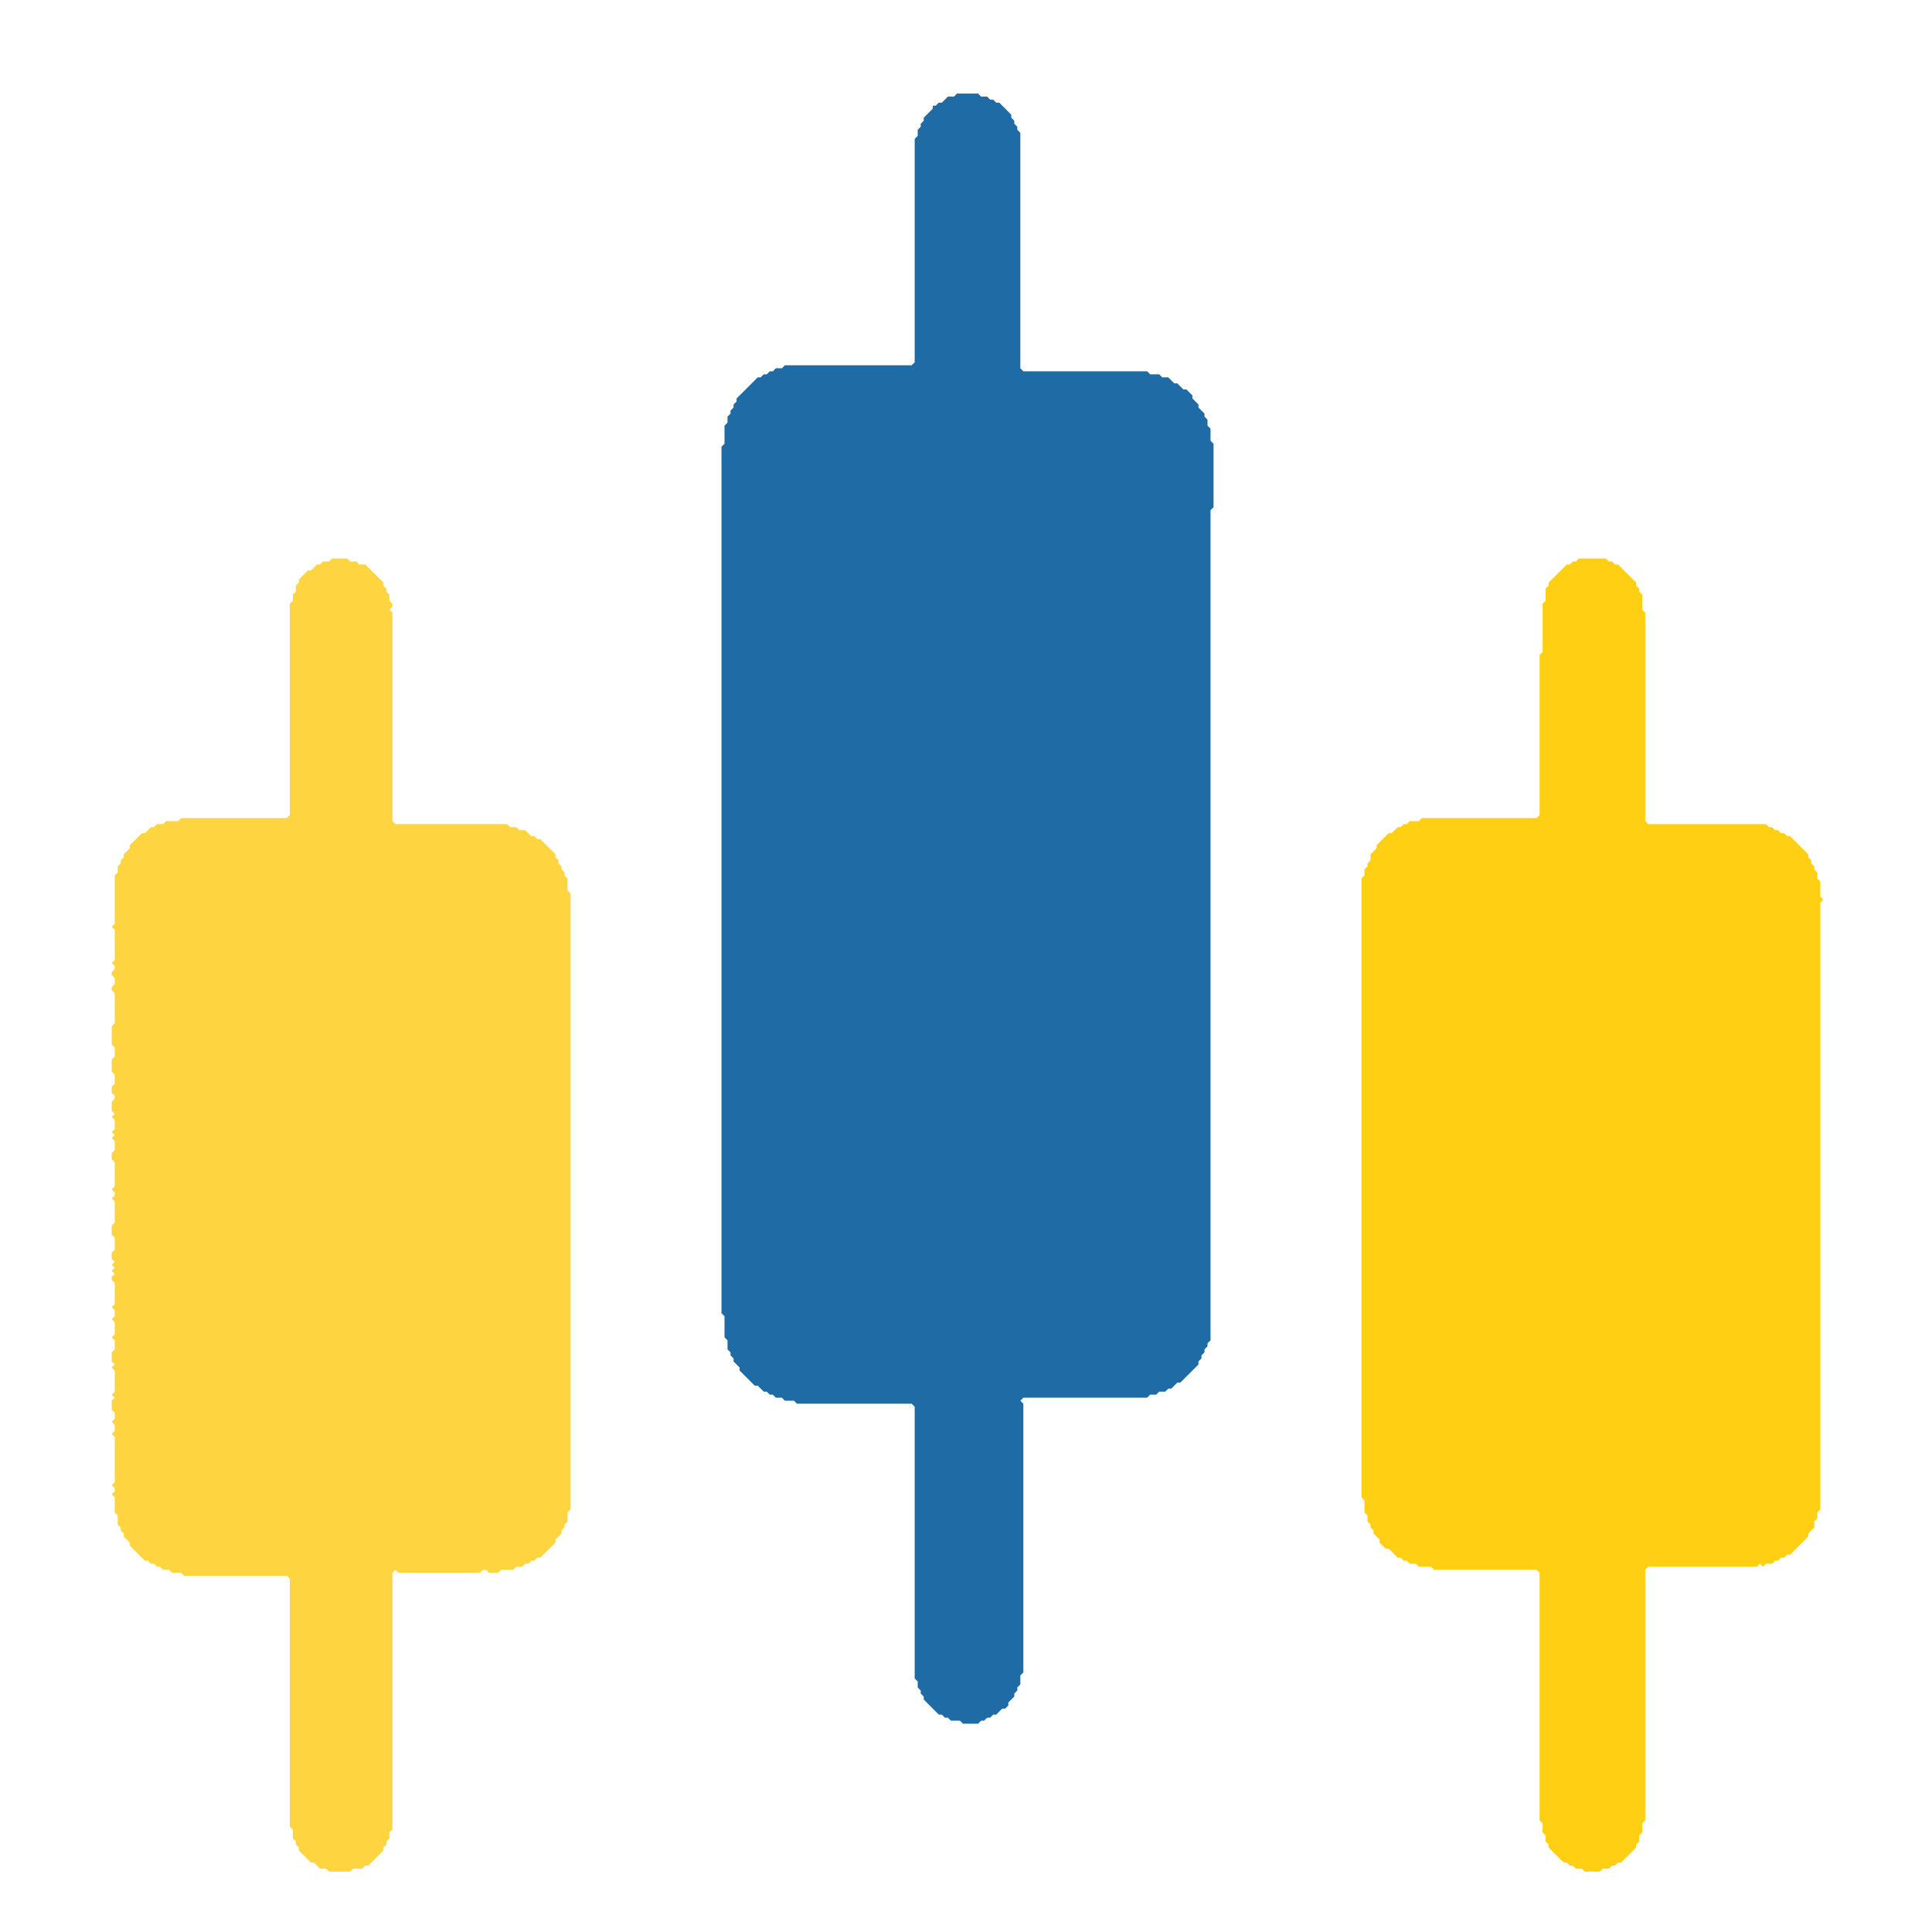
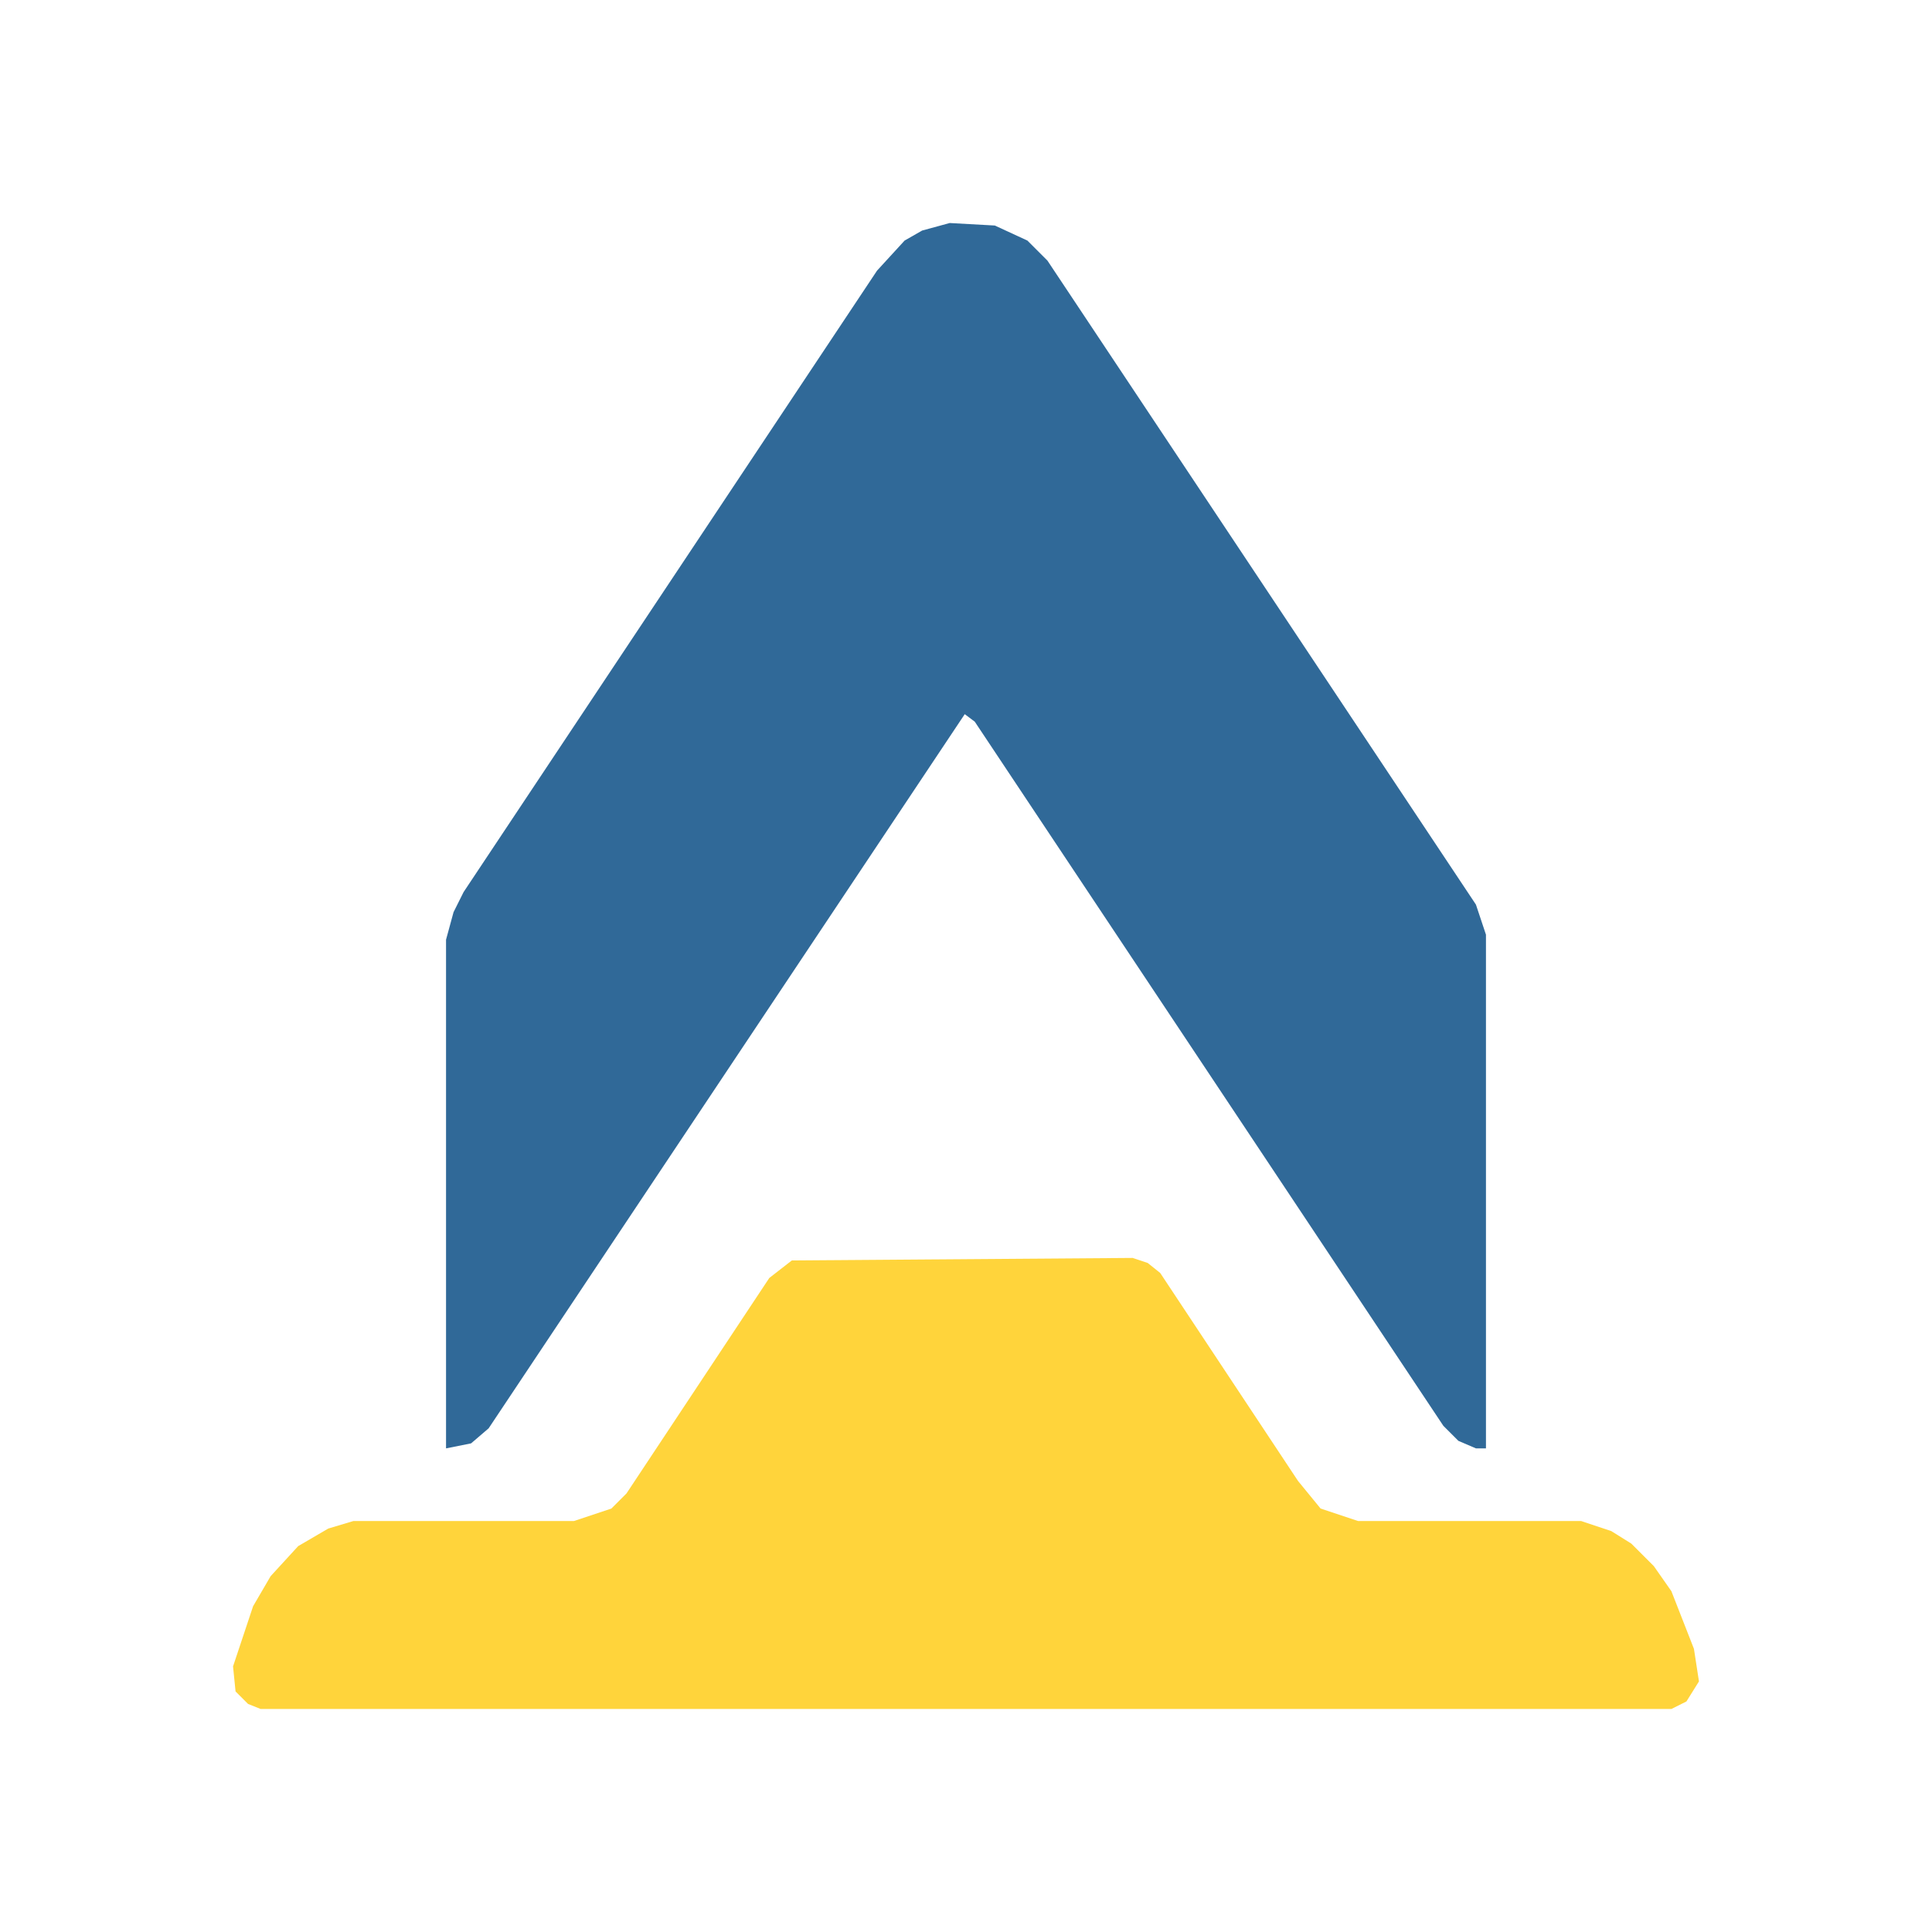
- <svg xmlns="http://www.w3.org/2000/svg" version="1.2" baseProfile="tiny" height="1024px" width="1024px" viewBox="190 172 640 640">
-   <defs />
-   <path d="M 713,357 L 712,358 L 711,358 L 710,359 L 709,359 L 703,365 L 703,366 L 702,367 L 702,371 L 701,372 L 701,388 L 700,389 L 700,442 L 699,443 L 661,443 L 660,444 L 657,444 L 656,445 L 655,445 L 654,446 L 653,446 L 651,448 L 650,448 L 646,452 L 646,453 L 644,455 L 644,457 L 643,458 L 643,459 L 642,460 L 642,462 L 641,463 L 641,668 L 642,669 L 642,673 L 643,674 L 643,676 L 644,677 L 644,678 L 645,679 L 645,680 L 647,682 L 647,683 L 649,685 L 650,685 L 653,688 L 654,688 L 655,689 L 656,689 L 657,690 L 659,690 L 660,691 L 664,691 L 665,692 L 699,692 L 700,693 L 700,775 L 701,776 L 701,779 L 702,780 L 702,782 L 703,783 L 703,784 L 708,789 L 709,789 L 710,790 L 711,790 L 712,791 L 714,791 L 715,792 L 720,792 L 721,791 L 723,791 L 724,790 L 725,790 L 726,789 L 727,789 L 732,784 L 732,783 L 733,782 L 733,780 L 734,779 L 734,776 L 735,775 L 735,692 L 736,691 L 772,691 L 773,690 L 774,691 L 775,690 L 777,690 L 778,689 L 779,689 L 780,688 L 781,688 L 782,687 L 783,687 L 789,681 L 789,680 L 791,678 L 791,676 L 792,675 L 792,673 L 793,672 L 793,471 L 794,470 L 793,469 L 793,464 L 792,463 L 792,461 L 791,460 L 791,459 L 790,458 L 790,457 L 789,456 L 789,455 L 783,449 L 782,449 L 781,448 L 780,448 L 779,447 L 778,447 L 777,446 L 776,446 L 775,445 L 736,445 L 735,444 L 735,375 L 734,374 L 734,369 L 733,368 L 733,367 L 732,366 L 732,365 L 726,359 L 725,359 L 724,358 L 723,358 L 722,357 Z" fill="#ffcf13" />
-   <path d="M 300,357 L 299,358 L 297,358 L 296,359 L 295,359 L 293,361 L 292,361 L 289,364 L 289,365 L 288,366 L 288,368 L 287,369 L 287,371 L 286,372 L 286,442 L 285,443 L 250,443 L 249,444 L 245,444 L 244,445 L 242,445 L 241,446 L 240,446 L 238,448 L 237,448 L 233,452 L 233,453 L 231,455 L 231,456 L 230,457 L 230,458 L 229,459 L 229,461 L 228,462 L 228,478 L 227,479 L 228,480 L 228,490 L 227,491 L 228,492 L 228,493 L 227,494 L 227,495 L 228,496 L 228,498 L 227,499 L 227,500 L 228,501 L 228,511 L 227,512 L 227,518 L 228,519 L 228,522 L 227,523 L 227,527 L 228,528 L 228,531 L 227,532 L 227,534 L 228,535 L 228,536 L 227,537 L 227,540 L 228,541 L 227,542 L 228,543 L 228,546 L 227,547 L 228,548 L 227,549 L 228,550 L 228,553 L 227,554 L 227,556 L 228,557 L 228,565 L 227,566 L 228,567 L 228,568 L 227,569 L 228,570 L 228,577 L 227,578 L 227,581 L 228,582 L 228,586 L 227,587 L 227,589 L 228,590 L 227,591 L 228,592 L 227,593 L 228,594 L 227,595 L 227,596 L 228,597 L 228,604 L 227,605 L 228,606 L 228,608 L 227,609 L 228,610 L 228,614 L 227,615 L 228,616 L 228,619 L 227,620 L 227,623 L 228,624 L 227,625 L 228,626 L 228,633 L 227,634 L 228,635 L 227,636 L 227,639 L 228,640 L 228,642 L 227,643 L 228,644 L 228,646 L 227,647 L 228,648 L 228,663 L 227,664 L 228,665 L 228,666 L 227,667 L 228,668 L 228,673 L 229,674 L 229,677 L 230,678 L 230,679 L 231,680 L 231,681 L 233,683 L 233,684 L 238,689 L 239,689 L 240,690 L 241,690 L 242,691 L 243,691 L 244,692 L 246,692 L 247,693 L 250,693 L 251,694 L 285,694 L 286,695 L 286,777 L 287,778 L 287,781 L 288,782 L 288,783 L 289,784 L 289,785 L 293,789 L 294,789 L 296,791 L 298,791 L 299,792 L 306,792 L 307,791 L 310,791 L 311,790 L 312,790 L 317,785 L 317,784 L 318,783 L 318,782 L 319,781 L 319,779 L 320,778 L 320,693 L 321,692 L 322,693 L 349,693 L 350,692 L 351,692 L 352,693 L 355,693 L 356,692 L 360,692 L 361,691 L 363,691 L 364,690 L 365,690 L 366,689 L 367,689 L 368,688 L 369,688 L 374,683 L 374,682 L 376,680 L 376,679 L 377,678 L 377,677 L 378,676 L 378,673 L 379,672 L 379,468 L 378,467 L 378,463 L 377,462 L 377,461 L 376,460 L 376,459 L 375,458 L 375,457 L 374,456 L 374,455 L 369,450 L 368,450 L 367,449 L 366,449 L 364,447 L 362,447 L 361,446 L 359,446 L 358,445 L 321,445 L 320,444 L 320,375 L 319,374 L 320,373 L 320,372 L 319,371 L 319,369 L 318,368 L 318,367 L 317,366 L 317,365 L 311,359 L 309,359 L 308,358 L 306,358 L 305,357 Z" fill="#FED540" />
-   <path d="M 507,203 L 506,204 L 504,204 L 502,206 L 501,206 L 500,207 L 499,207 L 499,208 L 496,211 L 496,212 L 495,213 L 495,214 L 494,215 L 494,217 L 493,218 L 493,292 L 492,293 L 450,293 L 449,294 L 447,294 L 446,295 L 445,295 L 444,296 L 443,296 L 442,297 L 441,297 L 434,304 L 434,305 L 433,306 L 433,307 L 432,308 L 432,309 L 431,310 L 431,312 L 430,313 L 430,319 L 429,320 L 429,607 L 430,608 L 430,615 L 431,616 L 431,619 L 432,620 L 432,621 L 433,622 L 433,623 L 435,625 L 435,626 L 440,631 L 441,631 L 443,633 L 444,633 L 445,634 L 446,634 L 447,635 L 449,635 L 450,636 L 453,636 L 454,637 L 492,637 L 493,638 L 493,728 L 494,729 L 494,731 L 495,732 L 495,733 L 496,734 L 496,735 L 501,740 L 502,740 L 503,741 L 504,741 L 505,742 L 508,742 L 509,743 L 514,743 L 515,742 L 516,742 L 517,741 L 518,741 L 519,740 L 520,740 L 522,738 L 523,738 L 524,737 L 524,736 L 526,734 L 526,733 L 527,732 L 527,731 L 528,730 L 528,727 L 529,726 L 529,637 L 528,636 L 529,635 L 570,635 L 571,634 L 573,634 L 574,633 L 576,633 L 577,632 L 578,632 L 580,630 L 581,630 L 587,624 L 587,623 L 588,622 L 588,621 L 589,620 L 589,619 L 590,618 L 590,617 L 591,616 L 591,341 L 592,340 L 592,319 L 591,318 L 591,314 L 590,313 L 590,311 L 589,310 L 589,309 L 587,307 L 587,306 L 585,304 L 585,303 L 583,301 L 582,301 L 580,299 L 579,299 L 577,297 L 575,297 L 574,296 L 571,296 L 570,295 L 529,295 L 528,294 L 528,216 L 527,215 L 527,214 L 526,213 L 526,212 L 525,211 L 525,210 L 521,206 L 520,206 L 519,205 L 518,205 L 517,204 L 515,204 L 514,203 Z" fill="#1F6BA6" />
+ <svg xmlns="http://www.w3.org/2000/svg" version="1.1" width="1024" height="1024">
+   <svg baseProfile="tiny" height="1024" version="1.2" width="1024" viewBox="126 92 771 771">
+     <defs />
+     <path d="M 494,184 L 487,188 L 476,200 L 311,448 L 307,456 L 304,467 L 304,670 L 314,668 L 321,662 L 511,377 L 515,380 L 702,661 L 708,667 L 715,670 L 719,670 L 719,465 L 715,453 L 544,196 L 536,188 L 523,182 L 505,181 Z" fill="#306998" stroke="none" />
+     <path d="M 219,757 L 220,767 L 225,772 L 230,774 L 793,774 L 799,771 L 804,763 L 802,750 L 793,727 L 786,717 L 777,708 L 769,703 L 757,699 L 668,699 L 653,694 L 644,683 L 589,600 L 584,596 L 578,594 L 442,595 L 433,602 L 376,688 L 370,694 L 355,699 L 267,699 L 257,702 L 245,709 L 234,721 L 227,733 Z" fill="#FFD43B" stroke="none" />
+   </svg>
+   <style>@media (prefers-color-scheme: light) { :root { filter: none; } }
+ @media (prefers-color-scheme: dark) { :root { filter: none; } }
+ </style>
</svg>
